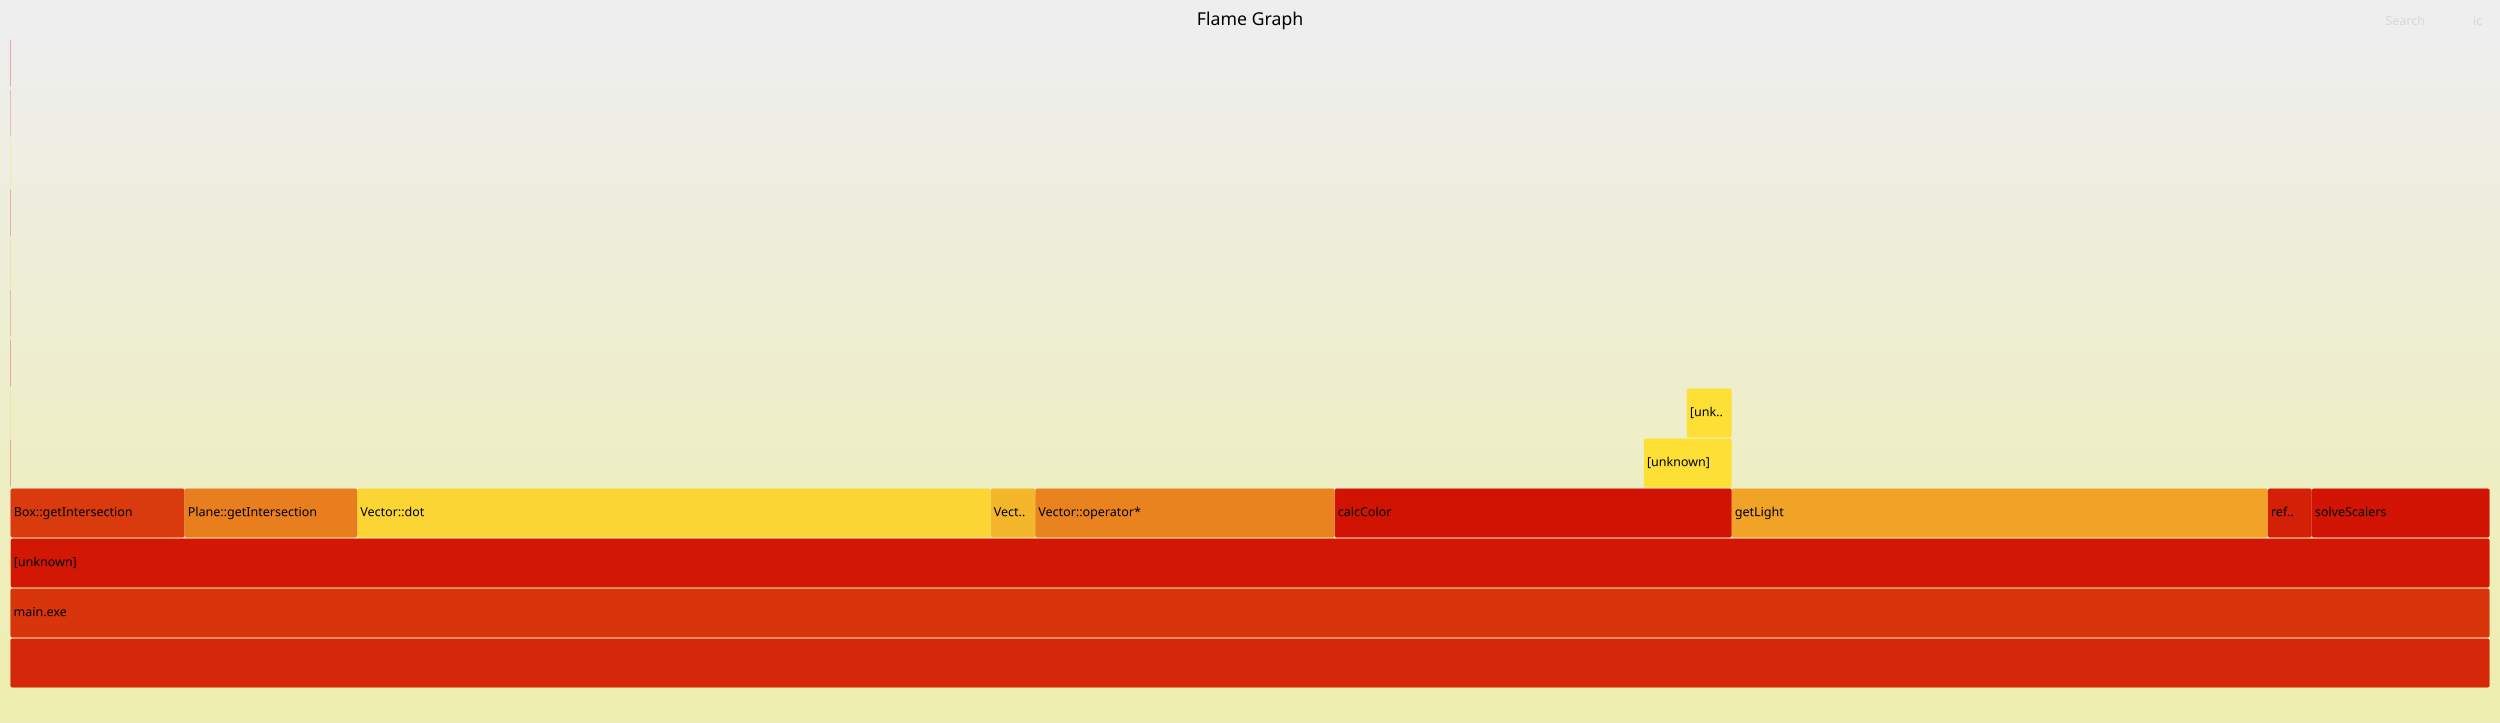
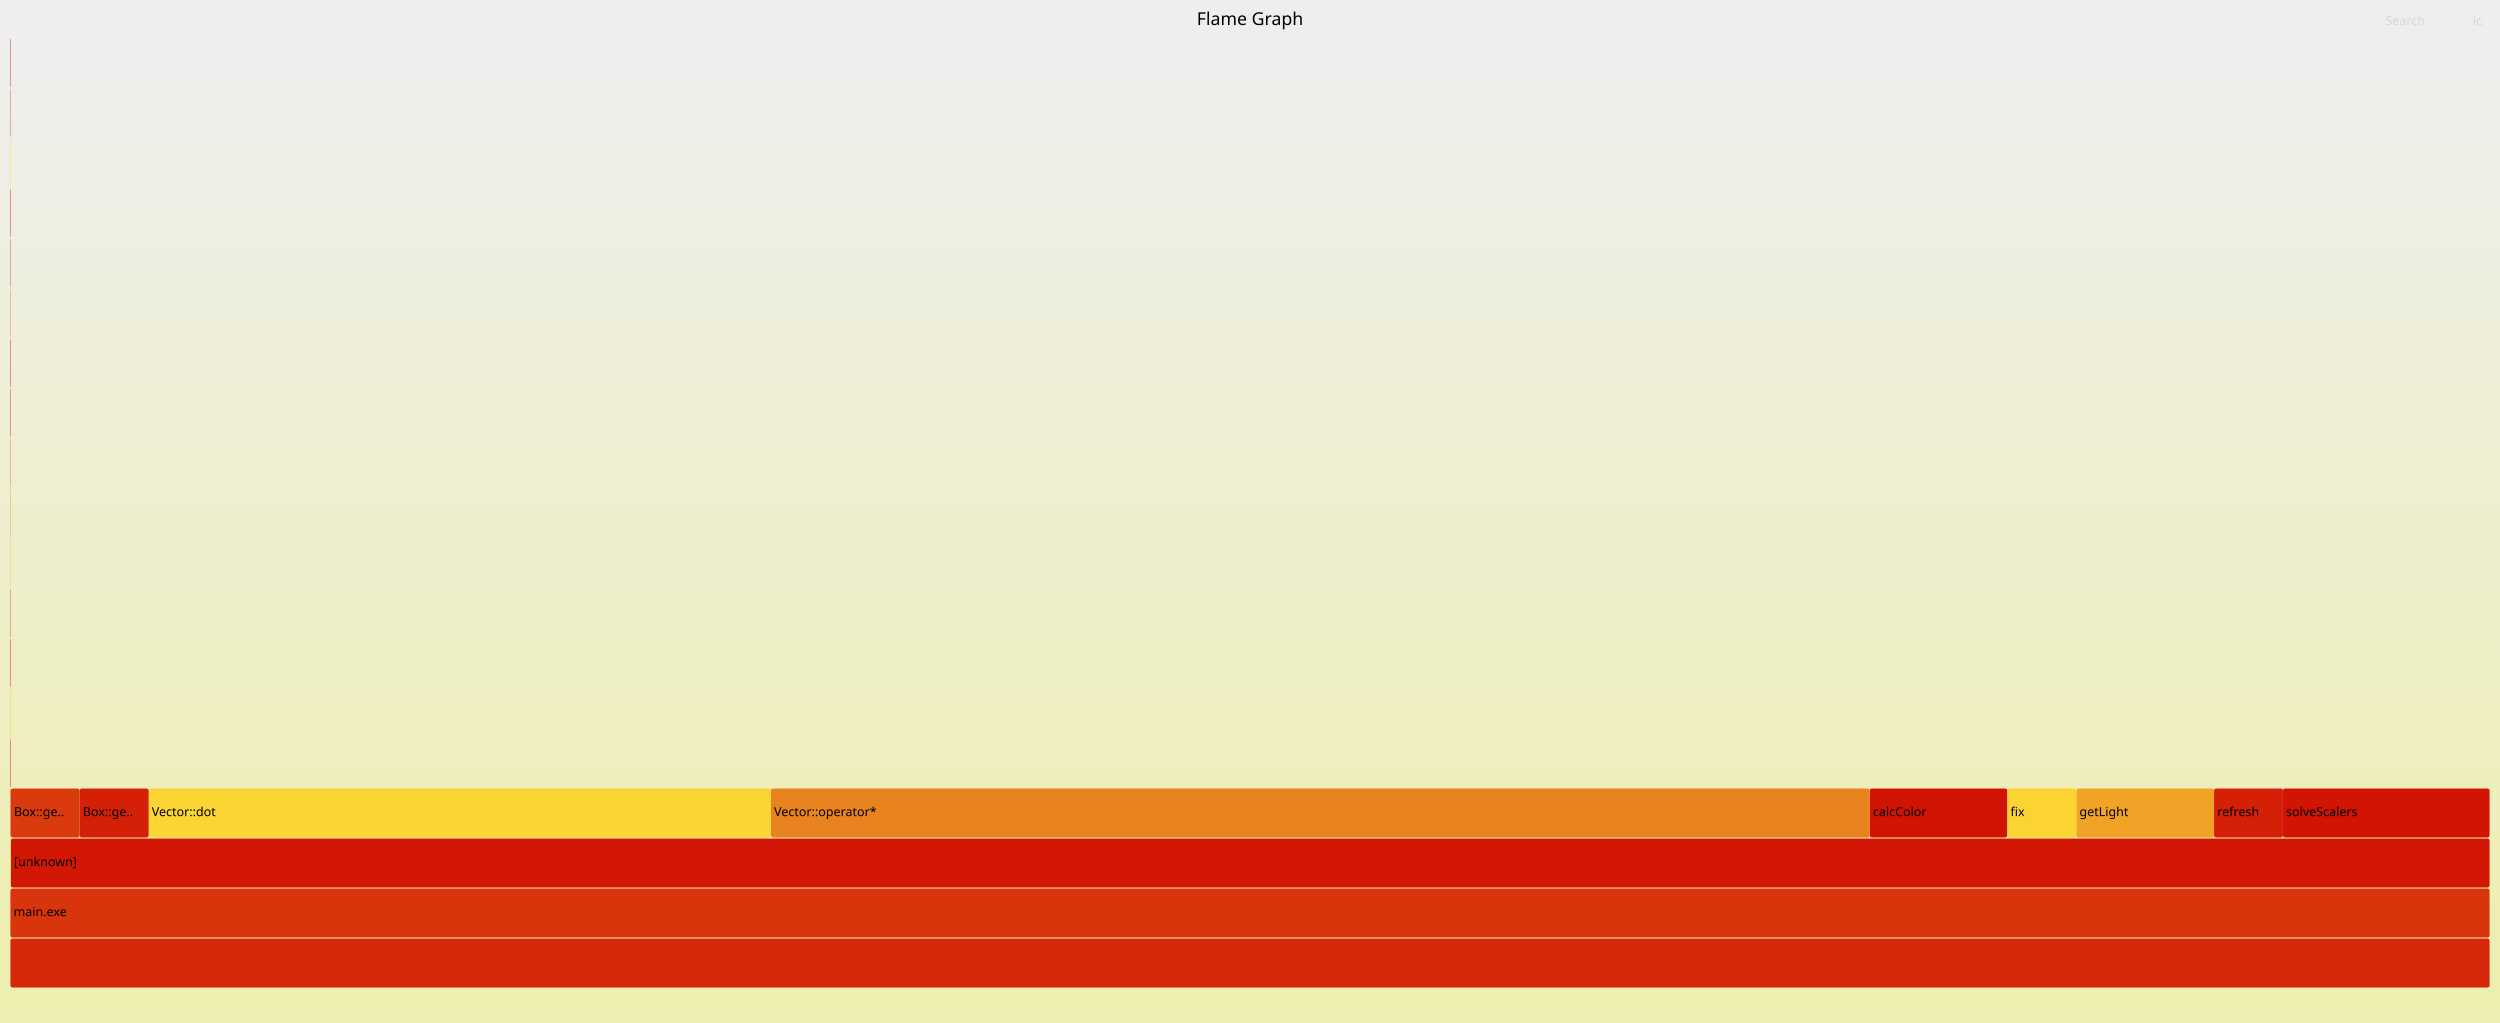
- <svg xmlns="http://www.w3.org/2000/svg" version="1.1" width="2400" height="694" viewBox="0 0 2400 694">
+ <svg xmlns="http://www.w3.org/2000/svg" version="1.1" width="2400" height="982" viewBox="0 0 2400 982">
  <defs>
    <linearGradient id="background" y1="0" y2="1" x1="0" x2="0">
      <stop stop-color="#eeeeee" offset="5%" />
      <stop stop-color="#eeeeb0" offset="95%" />
    </linearGradient>
  </defs>
  <style type="text/css">
	text { font-family:Verdana; font-size:12px; fill:rgb(0,0,0); }
	#search, #ignorecase { opacity:0.1; cursor:pointer; }
	#search:hover, #search.show, #ignorecase:hover, #ignorecase.show { opacity:1; }
	#subtitle { text-anchor:middle; font-color:rgb(160,160,160); }
	#title { text-anchor:middle; font-size:17px}
	#unzoom { cursor:pointer; }
	#frames &gt; *:hover { stroke:black; stroke-width:0.5; cursor:pointer; }
	.hide { display:none; }
	.parent { opacity:0.5; }
</style>
-   <rect x="0.0" y="0" width="2400.0" height="694.0" fill="url(#background)" />
+   <rect x="0.0" y="0" width="2400.0" height="982.0" fill="url(#background)" />
  <text id="title" x="1200.00" y="24">Flame Graph</text>
-   <text id="details" x="10.00" y="677"> </text>
+   <text id="details" x="10.00" y="965"> </text>
  <text id="unzoom" x="10.00" y="24" class="hide">Reset Zoom</text>
  <text id="search" x="2290.00" y="24">Search</text>
  <text id="ignorecase" x="2374.00" y="24">ic</text>
-   <text id="matched" x="2290.00" y="677"> </text>
+   <text id="matched" x="2290.00" y="965"> </text>
  <g id="frames">
    <g>
-       <rect x="10.0" y="133" width="0.3" height="47.0" fill="rgb(254,225,53)" rx="2" ry="2" />
+       <rect x="142.7" y="757" width="597.4" height="47.0" fill="rgb(251,213,51)" rx="2" ry="2" />
+       <text x="145.66" y="783.5">Vector::dot</text>
+     </g>
+     <g>
+       <rect x="10.0" y="613" width="0.4" height="47.0" fill="rgb(209,22,5)" rx="2" ry="2" />
+       <text x="13.00" y="639.5" />
+     </g>
+     <g>
+       <rect x="10.4" y="805" width="2379.6" height="47.0" fill="rgb(210,24,5)" rx="2" ry="2" />
+       <text x="13.41" y="831.5">[unknown]</text>
+     </g>
+     <g>
+       <rect x="1795.0" y="757" width="132.0" height="47.0" fill="rgb(209,19,4)" rx="2" ry="2" />
+       <text x="1797.96" y="783.5">calcColor</text>
+     </g>
+     <g>
+       <rect x="10.0" y="37" width="0.4" height="47.0" fill="rgb(210,27,6)" rx="2" ry="2" />
+       <text x="13.00" y="63.5" />
+     </g>
+     <g>
+       <rect x="10.0" y="709" width="0.4" height="47.0" fill="rgb(209,20,4)" rx="2" ry="2" />
+       <text x="13.00" y="735.5" />
+     </g>
+     <g>
+       <rect x="10.0" y="517" width="0.4" height="47.0" fill="rgb(248,200,47)" rx="2" ry="2" />
+       <text x="13.00" y="543.5" />
+     </g>
+     <g>
+       <rect x="10.0" y="133" width="0.4" height="47.0" fill="rgb(254,225,53)" rx="2" ry="2" />
      <text x="13.00" y="159.5" />
    </g>
    <g>
-       <rect x="1662.4" y="469" width="514.7" height="47.0" fill="rgb(240,163,39)" rx="2" ry="2" />
-       <text x="1665.44" y="495.5">getLight</text>
+       <rect x="1993.3" y="757" width="132.2" height="47.0" fill="rgb(240,163,39)" rx="2" ry="2" />
+       <text x="1996.26" y="783.5">getLight</text>
    </g>
    <g>
-       <rect x="1619.3" y="373" width="43.1" height="47.0" fill="rgb(253,223,53)" rx="2" ry="2" />
-       <text x="1622.34" y="399.5">[unk..</text>
+       <rect x="10.0" y="853" width="2380.0" height="47.0" fill="rgb(216,53,12)" rx="2" ry="2" />
+       <text x="13.00" y="879.5">main.exe</text>
    </g>
    <g>
-       <rect x="1281.3" y="469" width="381.1" height="47.0" fill="rgb(209,19,4)" rx="2" ry="2" />
-       <text x="1284.26" y="495.5">calcColor</text>
-     </g>
-     <g>
-       <rect x="10.3" y="469" width="166.9" height="47.0" fill="rgb(217,59,14)" rx="2" ry="2" />
-       <text x="13.27" y="495.5">Box::getIntersection</text>
-     </g>
-     <g>
-       <rect x="342.9" y="469" width="608.1" height="47.0" fill="rgb(251,213,51)" rx="2" ry="2" />
-       <text x="345.89" y="495.5">Vector::dot</text>
-     </g>
-     <g>
-       <rect x="993.8" y="469" width="287.5" height="47.0" fill="rgb(233,131,31)" rx="2" ry="2" />
-       <text x="996.79" y="495.5">Vector::operator*</text>
-     </g>
-     <g>
-       <rect x="10.0" y="565" width="2380.0" height="47.0" fill="rgb(216,53,12)" rx="2" ry="2" />
-       <text x="13.00" y="591.5">main.exe</text>
-     </g>
-     <g>
-       <rect x="10.0" y="469" width="0.3" height="47.0" fill="rgb(218,63,15)" rx="2" ry="2" />
+       <rect x="10.0" y="469" width="0.4" height="47.0" fill="rgb(238,155,37)" rx="2" ry="2" />
      <text x="13.00" y="495.5" />
    </g>
    <g>
-       <rect x="2177.1" y="469" width="42.2" height="47.0" fill="rgb(212,32,7)" rx="2" ry="2" />
-       <text x="2180.11" y="495.5">ref..</text>
+       <rect x="10.0" y="229" width="0.4" height="47.0" fill="rgb(219,67,16)" rx="2" ry="2" />
+       <text x="13.00" y="255.5" />
    </g>
    <g>
-       <rect x="951.0" y="469" width="42.8" height="47.0" fill="rgb(244,182,43)" rx="2" ry="2" />
-       <text x="953.99" y="495.5">Vect..</text>
+       <rect x="740.1" y="757" width="1054.9" height="47.0" fill="rgb(233,131,31)" rx="2" ry="2" />
+       <text x="743.07" y="783.5">Vector::operator*</text>
    </g>
    <g>
-       <rect x="10.0" y="373" width="0.3" height="47.0" fill="rgb(251,211,50)" rx="2" ry="2" />
+       <rect x="2125.5" y="757" width="66.1" height="47.0" fill="rgb(212,32,7)" rx="2" ry="2" />
+       <text x="2128.51" y="783.5">refresh</text>
+     </g>
+     <g>
+       <rect x="10.0" y="277" width="0.4" height="47.0" fill="rgb(231,122,29)" rx="2" ry="2" />
+       <text x="13.00" y="303.5" />
+     </g>
+     <g>
+       <rect x="76.5" y="757" width="66.2" height="47.0" fill="rgb(212,32,7)" rx="2" ry="2" />
+       <text x="79.52" y="783.5">Box::ge..</text>
+     </g>
+     <g>
+       <rect x="10.0" y="85" width="0.4" height="47.0" fill="rgb(222,78,18)" rx="2" ry="2" />
+       <text x="13.00" y="111.5" />
+     </g>
+     <g>
+       <rect x="10.0" y="661" width="0.4" height="47.0" fill="rgb(251,211,50)" rx="2" ry="2" />
+       <text x="13.00" y="687.5" />
+     </g>
+     <g>
+       <rect x="2191.6" y="757" width="198.4" height="47.0" fill="rgb(209,20,4)" rx="2" ry="2" />
+       <text x="2194.60" y="783.5">solveScalers</text>
+     </g>
+     <g>
+       <rect x="10.0" y="805" width="0.4" height="47.0" fill="rgb(253,223,53)" rx="2" ry="2" />
+       <text x="13.00" y="831.5" />
+     </g>
+     <g>
+       <rect x="10.0" y="565" width="0.4" height="47.0" fill="rgb(221,74,17)" rx="2" ry="2" />
+       <text x="13.00" y="591.5" />
+     </g>
+     <g>
+       <rect x="10.0" y="421" width="0.4" height="47.0" fill="rgb(231,120,28)" rx="2" ry="2" />
+       <text x="13.00" y="447.5" />
+     </g>
+     <g>
+       <rect x="1927.0" y="757" width="66.3" height="47.0" fill="rgb(251,212,50)" rx="2" ry="2" />
+       <text x="1930.04" y="783.5">fix</text>
+     </g>
+     <g>
+       <rect x="10.0" y="901" width="2380.0" height="47.0" fill="rgb(213,39,9)" rx="2" ry="2" />
+       <text x="13.00" y="927.5" />
+     </g>
+     <g>
+       <rect x="10.0" y="757" width="0.4" height="47.0" fill="rgb(218,63,15)" rx="2" ry="2" />
+       <text x="13.00" y="783.5" />
+     </g>
+     <g>
+       <rect x="10.0" y="373" width="0.4" height="47.0" fill="rgb(211,28,6)" rx="2" ry="2" />
      <text x="13.00" y="399.5" />
    </g>
    <g>
-       <rect x="1578.1" y="421" width="84.3" height="47.0" fill="rgb(253,223,53)" rx="2" ry="2" />
-       <text x="1581.06" y="447.5">[unknown] </text>
+       <rect x="10.4" y="757" width="66.1" height="47.0" fill="rgb(217,59,14)" rx="2" ry="2" />
+       <text x="13.41" y="783.5">Box::ge..</text>
    </g>
    <g>
-       <rect x="10.0" y="229" width="0.3" height="47.0" fill="rgb(248,200,47)" rx="2" ry="2" />
-       <text x="13.00" y="255.5" />
-     </g>
-     <g>
-       <rect x="10.0" y="85" width="0.3" height="47.0" fill="rgb(222,78,18)" rx="2" ry="2" />
-       <text x="13.00" y="111.5" />
-     </g>
-     <g>
-       <rect x="2219.3" y="469" width="170.7" height="47.0" fill="rgb(209,20,4)" rx="2" ry="2" />
-       <text x="2222.31" y="495.5">solveScalers</text>
-     </g>
-     <g>
-       <rect x="10.0" y="517" width="0.3" height="47.0" fill="rgb(253,223,53)" rx="2" ry="2" />
-       <text x="13.00" y="543.5" />
-     </g>
-     <g>
-       <rect x="10.0" y="277" width="0.3" height="47.0" fill="rgb(221,74,17)" rx="2" ry="2" />
-       <text x="13.00" y="303.5" />
-     </g>
-     <g>
-       <rect x="10.0" y="613" width="2380.0" height="47.0" fill="rgb(213,39,9)" rx="2" ry="2" />
-       <text x="13.00" y="639.5" />
-     </g>
-     <g>
-       <rect x="10.0" y="181" width="0.3" height="47.0" fill="rgb(212,33,7)" rx="2" ry="2" />
+       <rect x="10.0" y="181" width="0.4" height="47.0" fill="rgb(211,30,7)" rx="2" ry="2" />
      <text x="13.00" y="207.5" />
    </g>
    <g>
-       <rect x="10.3" y="517" width="2379.7" height="47.0" fill="rgb(210,24,5)" rx="2" ry="2" />
-       <text x="13.27" y="543.5">[unknown]</text>
-     </g>
-     <g>
-       <rect x="10.0" y="325" width="0.3" height="47.0" fill="rgb(209,22,5)" rx="2" ry="2" />
+       <rect x="10.0" y="325" width="0.4" height="47.0" fill="rgb(206,7,1)" rx="2" ry="2" />
      <text x="13.00" y="351.5" />
-     </g>
-     <g>
-       <rect x="177.2" y="469" width="165.7" height="47.0" fill="rgb(232,126,30)" rx="2" ry="2" />
-       <text x="180.24" y="495.5">Plane::getIntersection</text>
-     </g>
-     <g>
-       <rect x="10.0" y="421" width="0.3" height="47.0" fill="rgb(209,20,4)" rx="2" ry="2" />
-       <text x="13.00" y="447.5" />
-     </g>
-     <g>
-       <rect x="10.0" y="37" width="0.3" height="47.0" fill="rgb(210,27,6)" rx="2" ry="2" />
-       <text x="13.00" y="63.5" />
    </g>
  </g>
</svg>
